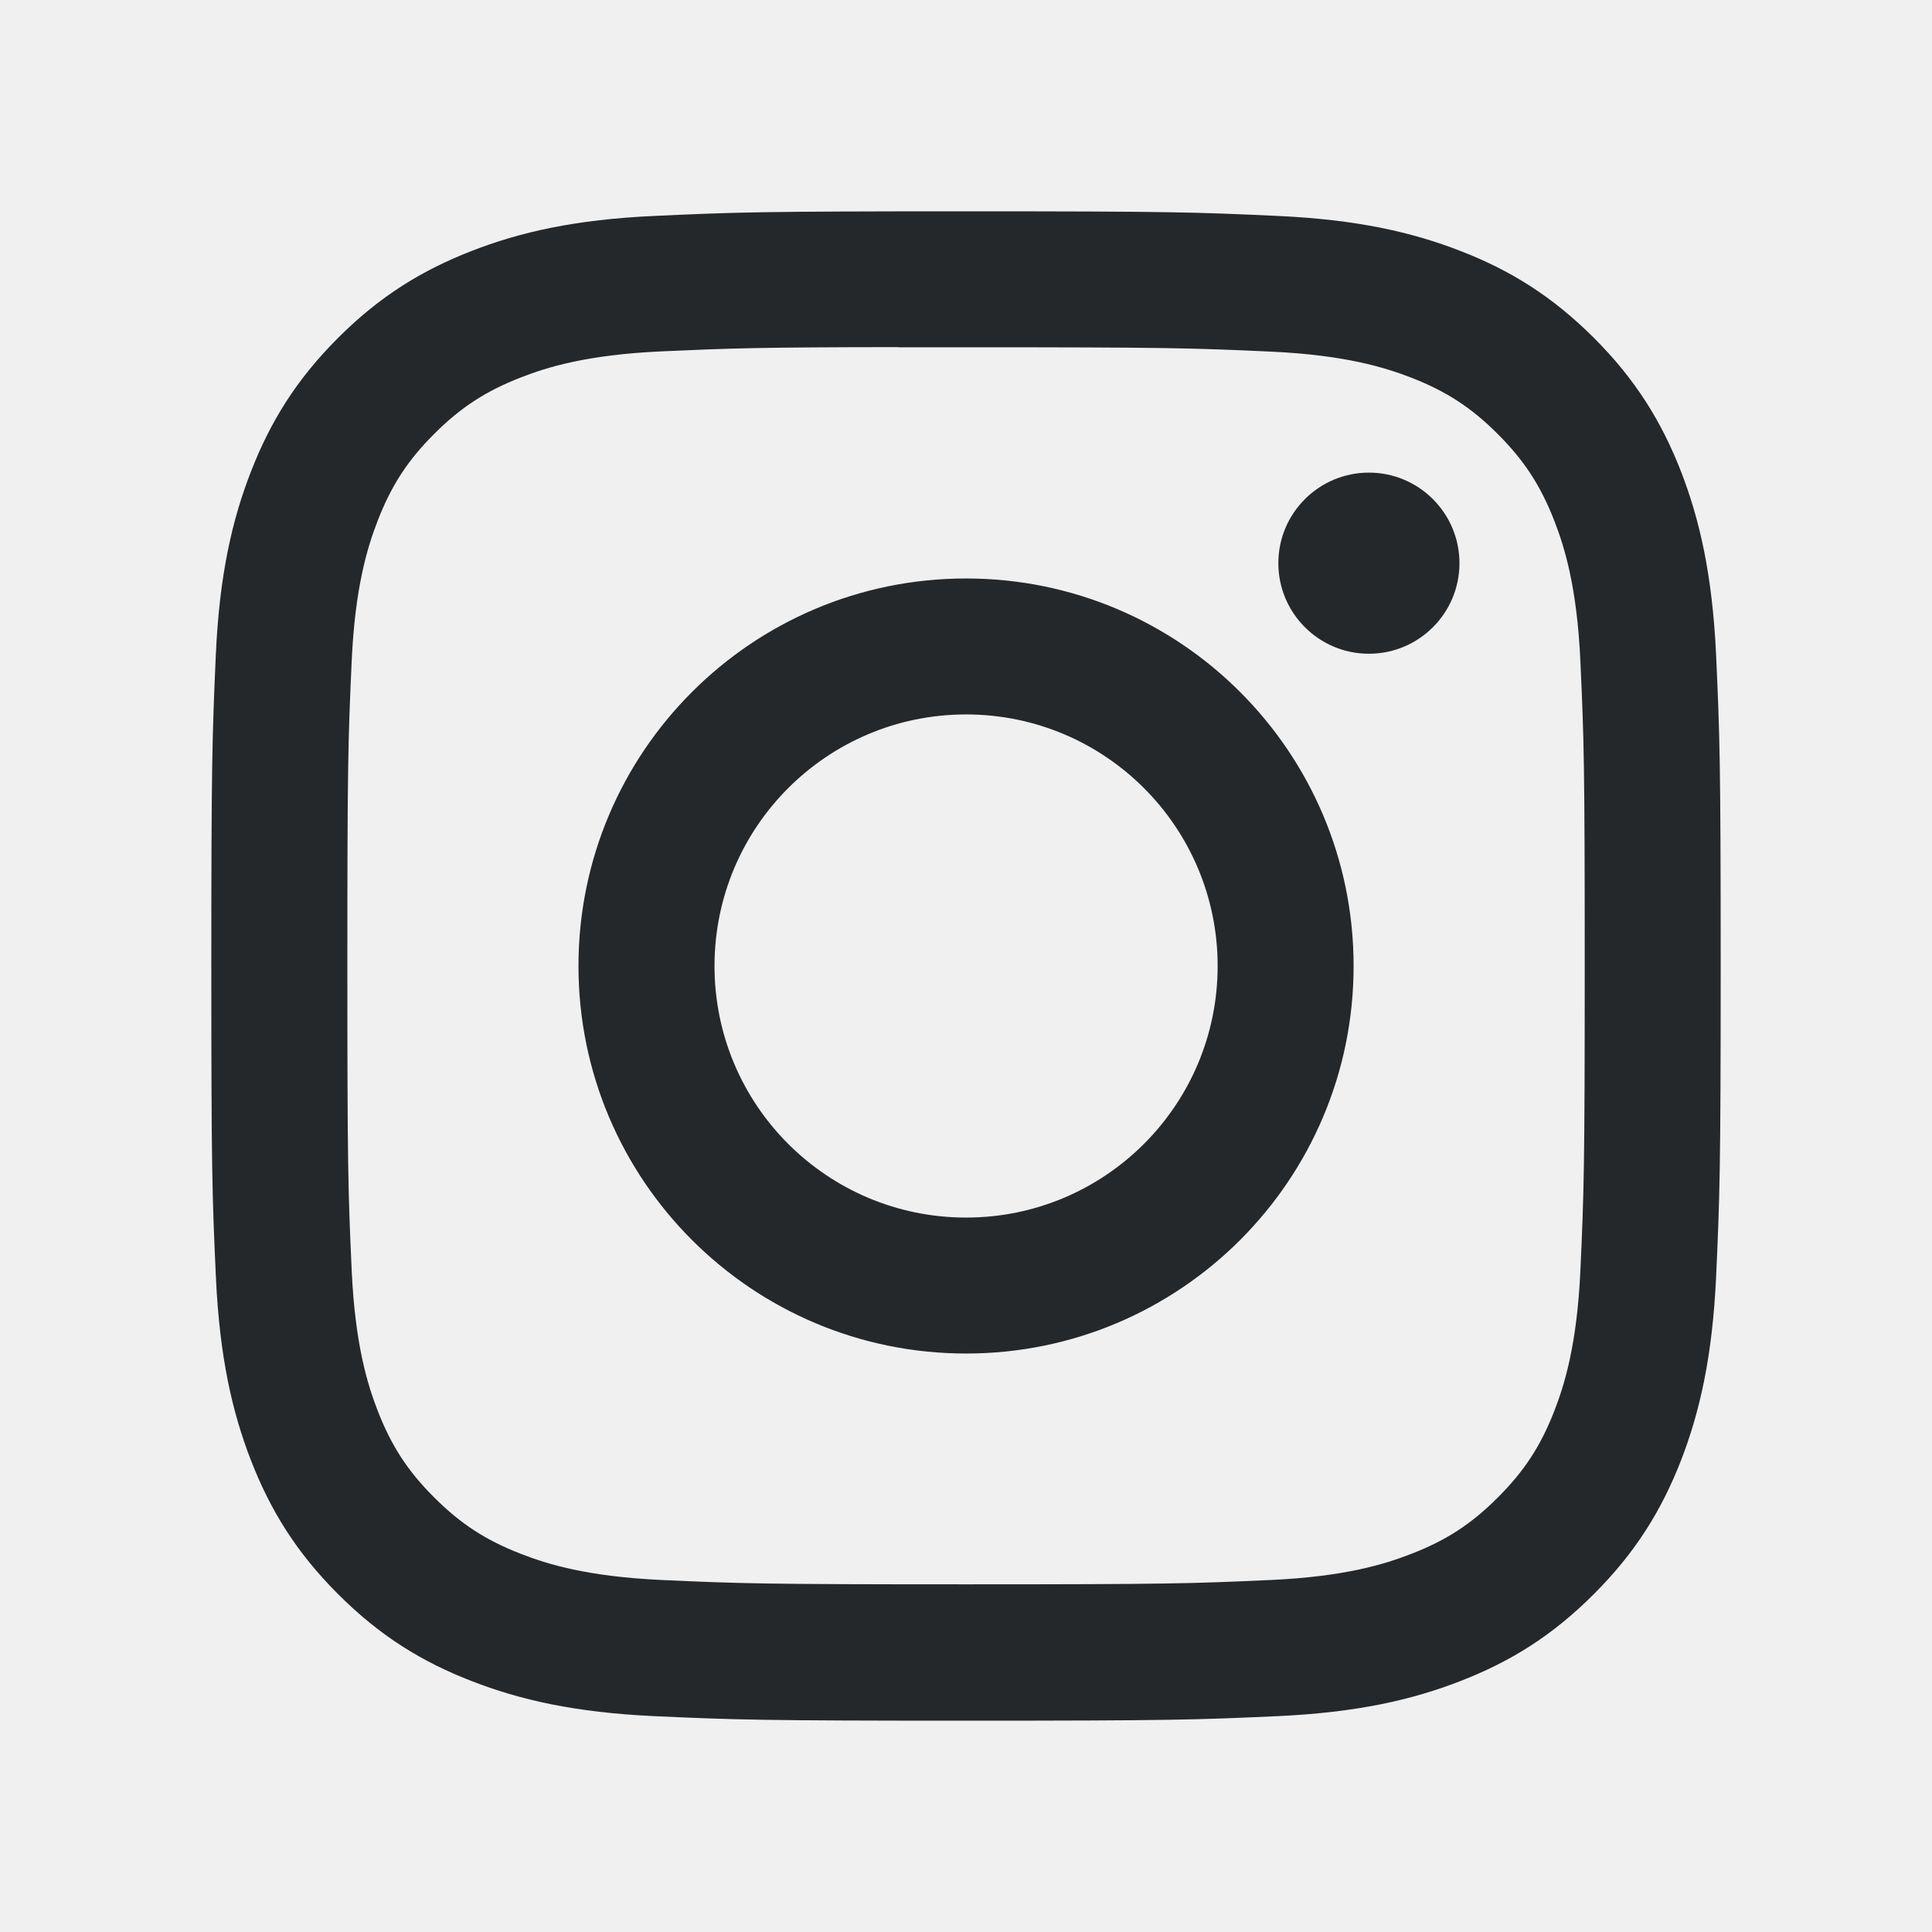
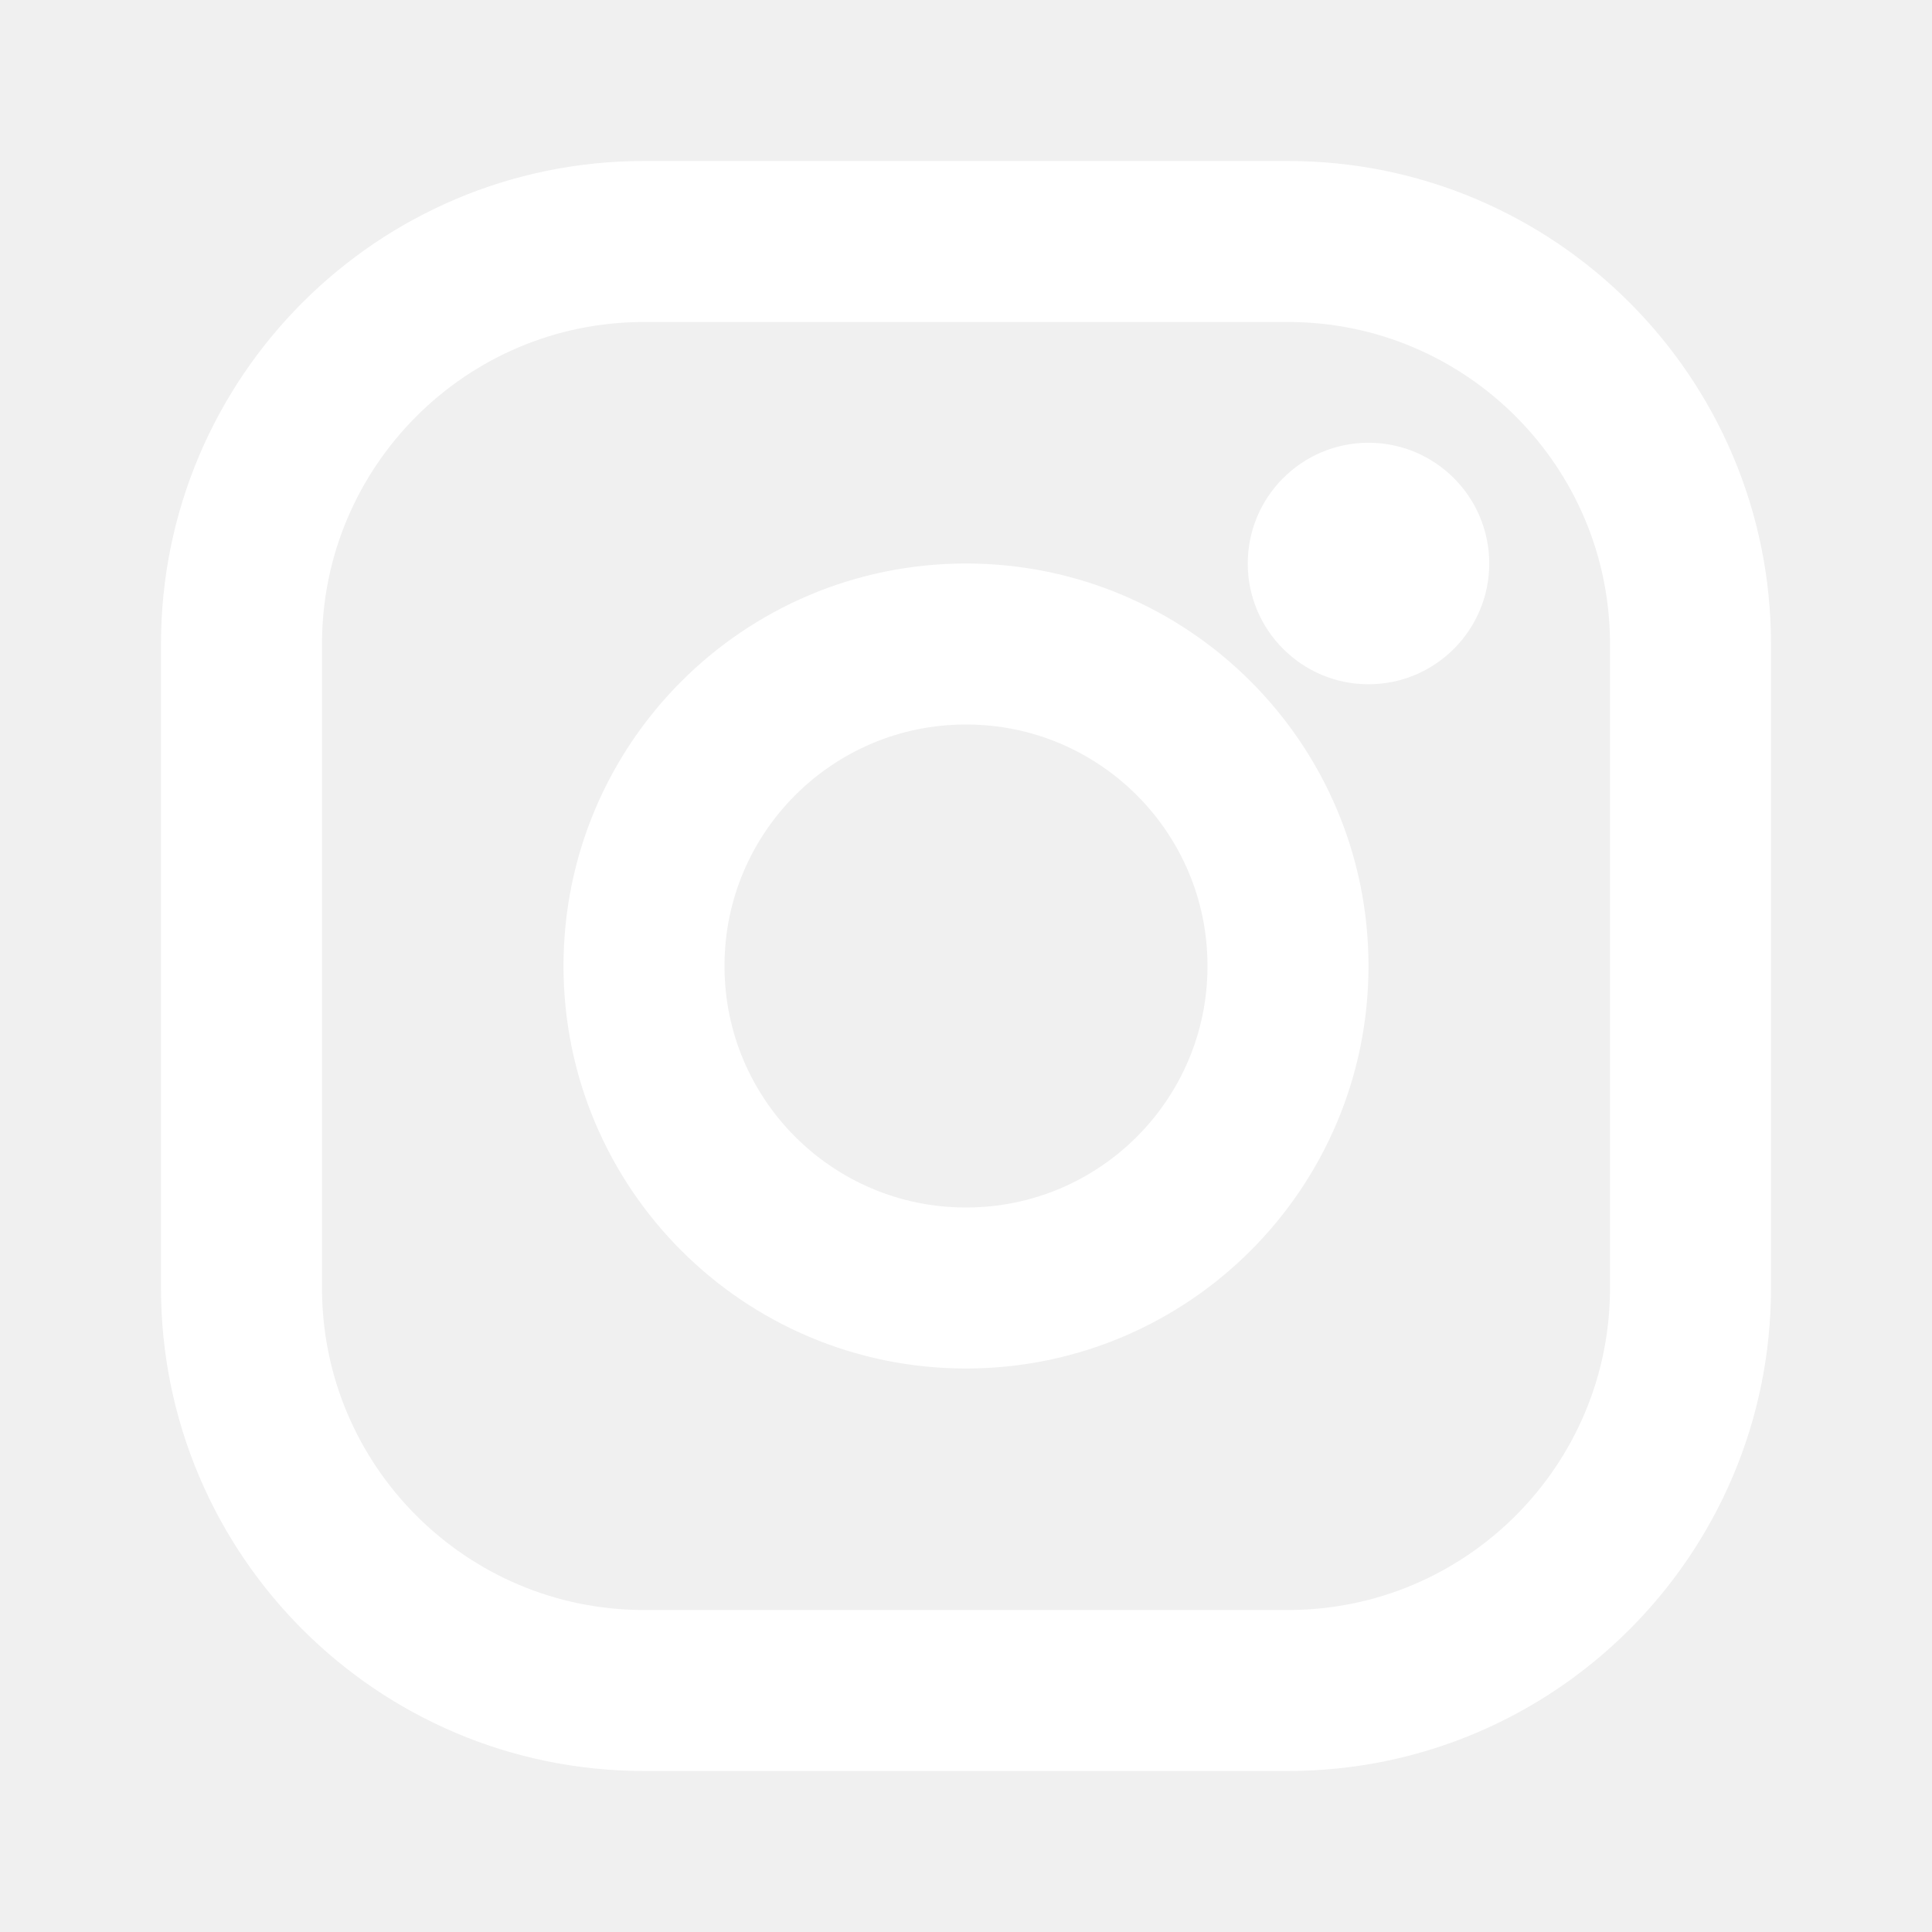
<svg xmlns="http://www.w3.org/2000/svg" width="24" height="24" viewBox="0 0 24 24" fill="none">
-   <g clip-path="url(#clip0_62_13)">
-     <path d="M12.001 2.625C9.455 2.625 9.135 2.636 8.135 2.682C7.137 2.727 6.456 2.885 5.86 3.117C5.243 3.357 4.72 3.677 4.199 4.198C3.678 4.719 3.357 5.242 3.117 5.859C2.885 6.455 2.726 7.137 2.681 8.134C2.637 9.134 2.625 9.454 2.625 12C2.625 14.546 2.636 14.865 2.682 15.865C2.728 16.863 2.886 17.544 3.117 18.14C3.357 18.757 3.677 19.28 4.198 19.801C4.719 20.323 5.242 20.644 5.859 20.883C6.455 21.115 7.137 21.273 8.134 21.319C9.134 21.364 9.454 21.375 12 21.375C14.546 21.375 14.865 21.364 15.865 21.319C16.863 21.273 17.545 21.115 18.141 20.883C18.758 20.644 19.28 20.323 19.801 19.801C20.322 19.28 20.642 18.757 20.883 18.14C21.113 17.544 21.271 16.863 21.318 15.865C21.363 14.865 21.375 14.546 21.375 12C21.375 9.454 21.363 9.134 21.318 8.134C21.271 7.136 21.113 6.455 20.883 5.859C20.642 5.242 20.322 4.719 19.801 4.198C19.279 3.677 18.758 3.356 18.141 3.117C17.543 2.885 16.861 2.727 15.863 2.682C14.863 2.636 14.545 2.625 11.998 2.625H12.001ZM11.16 4.314C11.409 4.314 11.688 4.314 12.001 4.314C14.504 4.314 14.801 4.323 15.789 4.368C16.703 4.41 17.199 4.563 17.53 4.691C17.967 4.861 18.279 5.064 18.607 5.393C18.935 5.721 19.138 6.033 19.309 6.471C19.437 6.801 19.59 7.297 19.632 8.211C19.677 9.199 19.686 9.496 19.686 11.998C19.686 14.5 19.677 14.797 19.632 15.785C19.59 16.699 19.437 17.195 19.309 17.525C19.139 17.963 18.935 18.274 18.607 18.602C18.279 18.93 17.968 19.134 17.53 19.303C17.2 19.432 16.703 19.585 15.789 19.627C14.801 19.672 14.504 19.681 12.001 19.681C9.498 19.681 9.201 19.672 8.213 19.627C7.299 19.584 6.802 19.432 6.472 19.303C6.034 19.133 5.722 18.93 5.394 18.602C5.065 18.274 4.862 17.962 4.692 17.525C4.564 17.195 4.411 16.698 4.369 15.784C4.324 14.796 4.315 14.499 4.315 11.996C4.315 9.492 4.324 9.197 4.369 8.208C4.411 7.294 4.564 6.798 4.692 6.468C4.862 6.03 5.065 5.718 5.394 5.39C5.722 5.062 6.034 4.858 6.472 4.688C6.802 4.559 7.299 4.407 8.213 4.365C9.077 4.326 9.413 4.314 11.16 4.312V4.314ZM17.005 5.871C16.384 5.871 15.88 6.375 15.88 6.996C15.88 7.617 16.384 8.121 17.005 8.121C17.626 8.121 18.13 7.617 18.13 6.996C18.13 6.375 17.626 5.871 17.005 5.871V5.871ZM12.001 7.186C9.342 7.186 7.186 9.341 7.186 12C7.186 14.659 9.342 16.814 12.001 16.814C14.66 16.814 16.815 14.659 16.815 12C16.815 9.341 14.659 7.186 12.001 7.186H12.001ZM12.001 8.875C13.727 8.875 15.126 10.274 15.126 12C15.126 13.726 13.727 15.125 12.001 15.125C10.275 15.125 8.876 13.726 8.876 12C8.876 10.274 10.275 8.875 12.001 8.875Z" fill="#25282B" />
-   </g>
-   <defs>
-     <clipPath id="clip0_62_13">
-       <rect width="24" height="24" fill="white" />
-     </clipPath>
-   </defs>
+   <path d="M17 8.5C17.828 8.5 18.5 7.828 18.5 7C18.5 6.172 17.828 5.5 17 5.5C16.172 5.5 15.5 6.172 15.5 7C15.5 7.828 16.172 8.5 17 8.5Z" fill="white" />
+   <path d="M16 3C18.76 3 21 5.24 21 8V16C21 18.76 18.76 21 16 21H8C5.24 21 3 18.76 3 16V8C3 5.24 5.24 3 8 3H12H16Z" stroke="white" stroke-width="2" stroke-linecap="round" stroke-linejoin="round" />
+   <path d="M12 8C14.21 8 16 9.79 16 12C16 14.21 14.21 16 12 16C9.79 16 8 14.21 8 12C8 9.79 9.79 8 12 8Z" stroke="white" stroke-width="2" stroke-linecap="round" stroke-linejoin="round" />
</svg>
